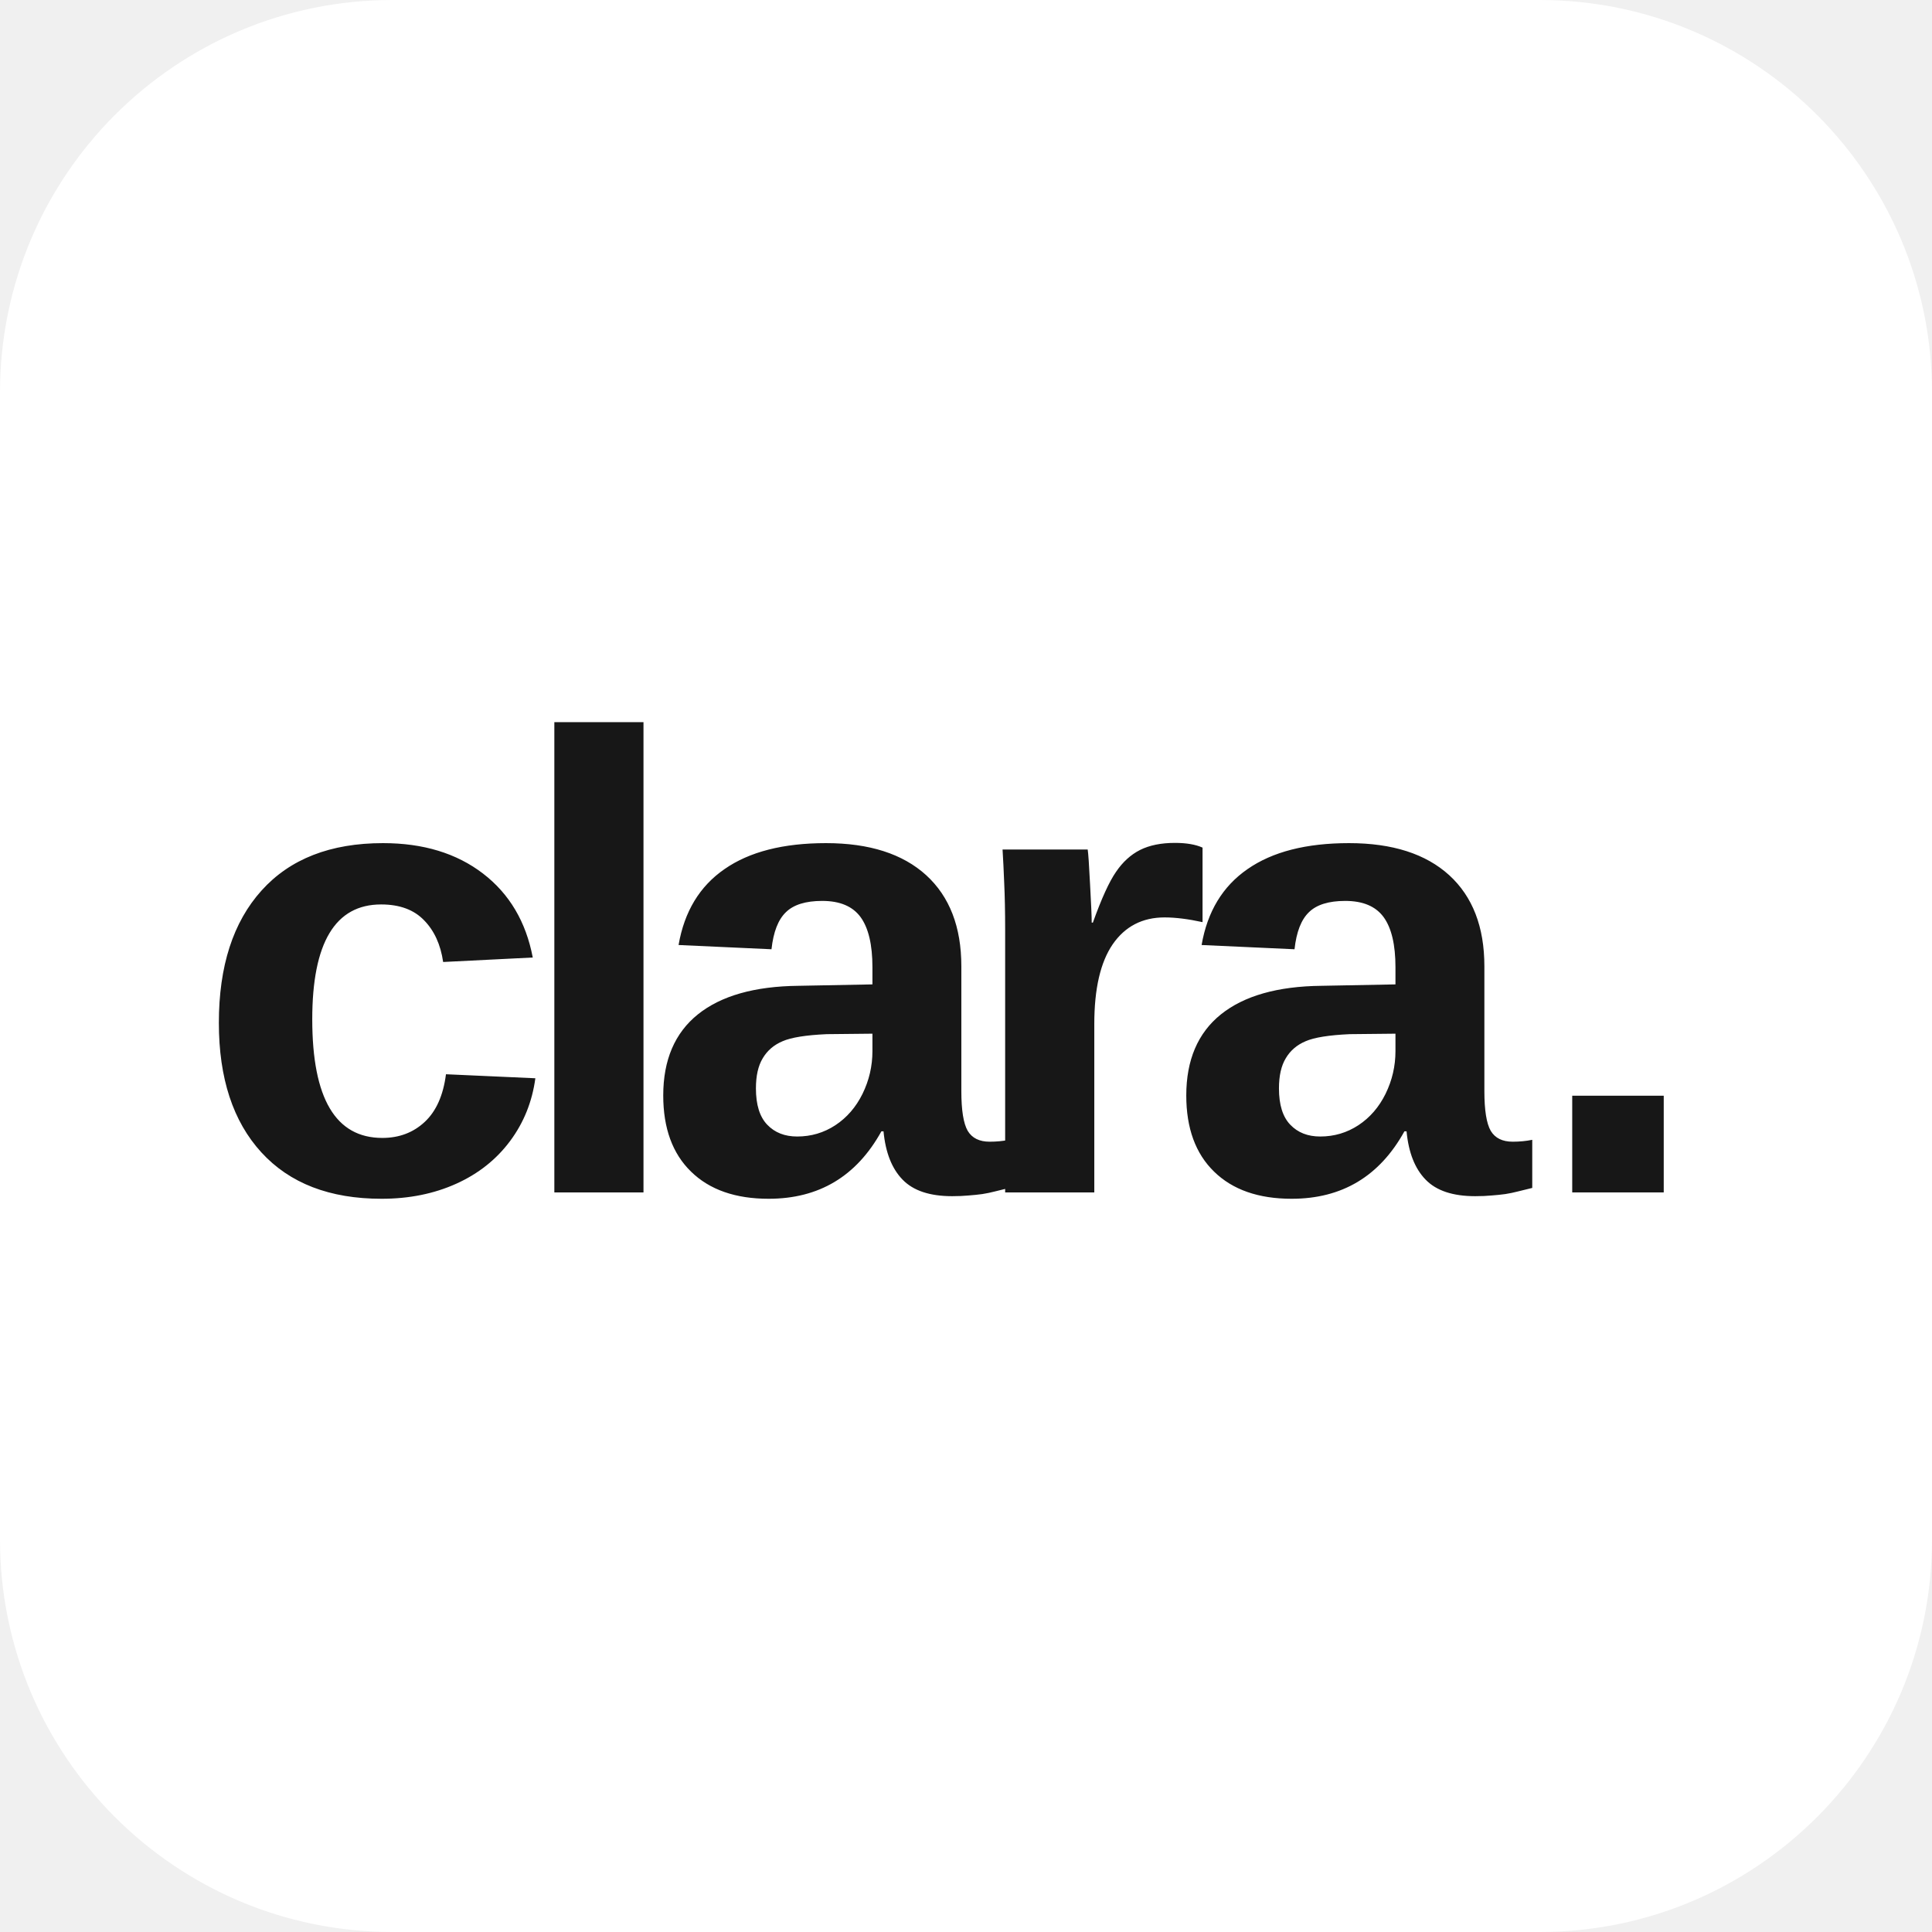
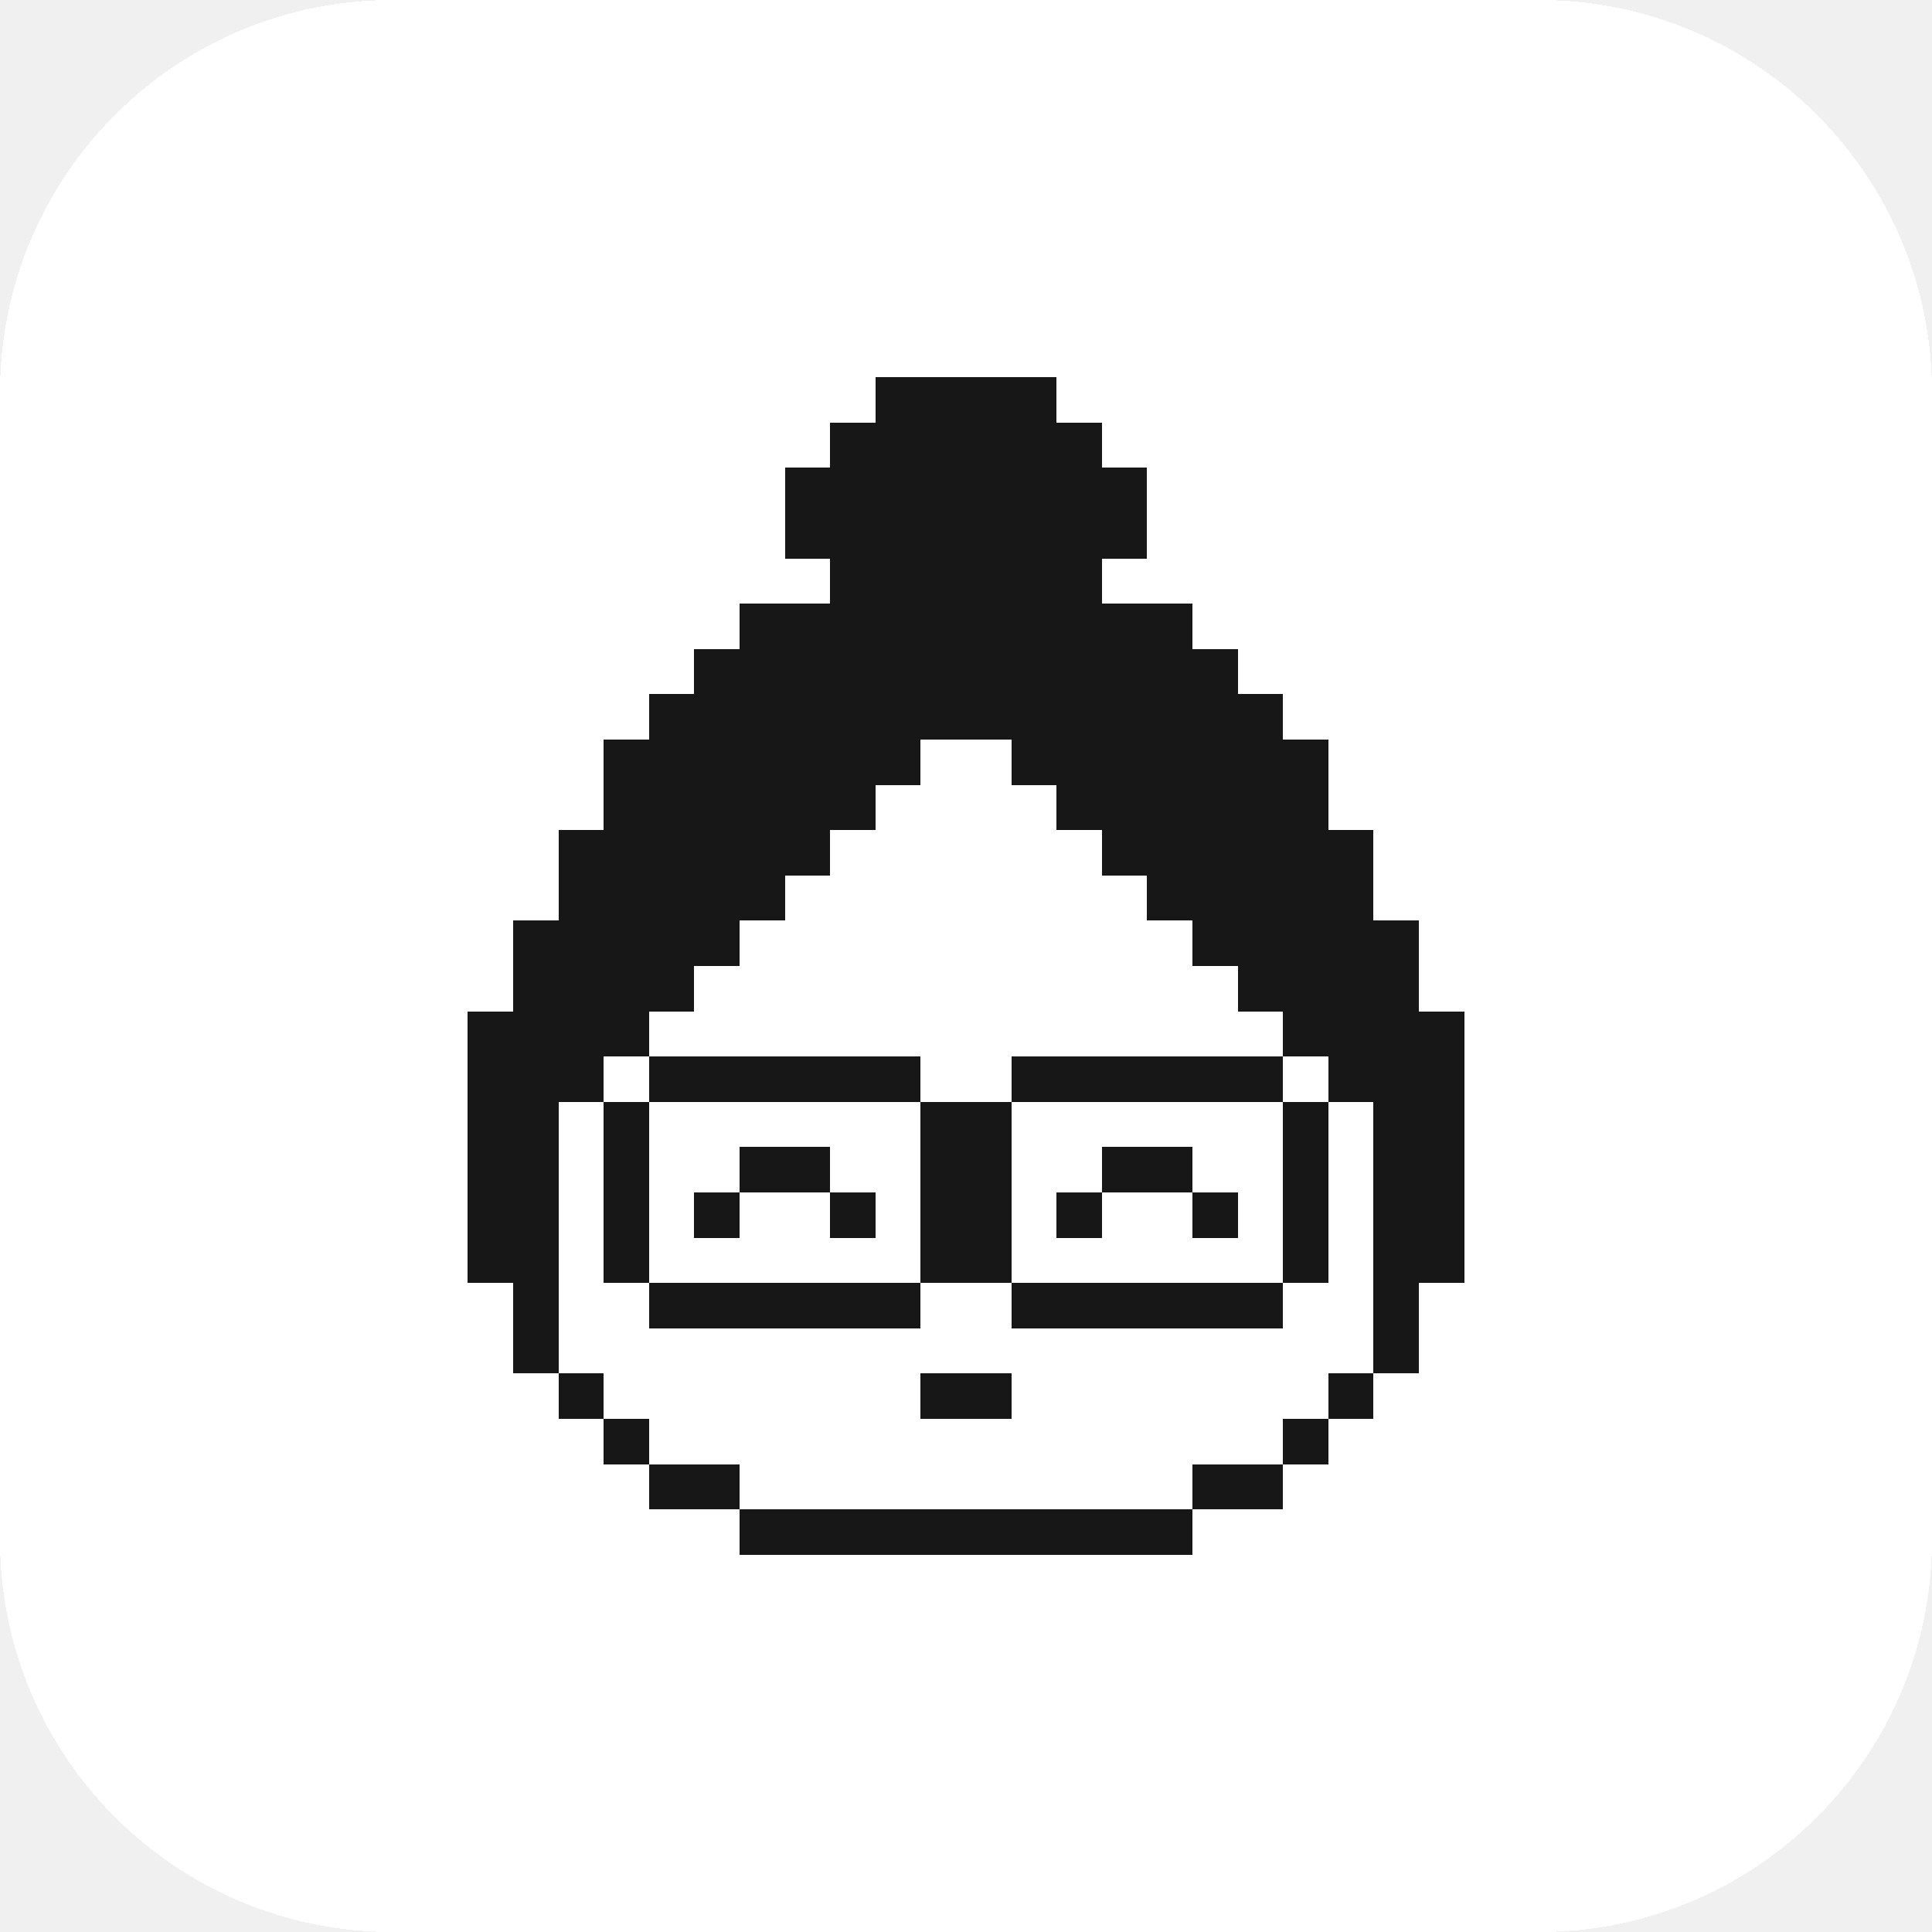
- <svg xmlns="http://www.w3.org/2000/svg" viewBox="0 0 128 128">
+ <svg xmlns="http://www.w3.org/2000/svg" viewBox="0 0 128 128" shape-rendering="crispEdges">
  <rect width="128" height="128" rx="26" fill="#fff" />
-   <text x="63" y="79" text-anchor="middle" font-family="Arial,sans-serif" font-size="43" font-weight="700" letter-spacing="-3" fill="#171717">clara<tspan fill="#171717">.</tspan>
-   </text>
+   <g transform="translate(31 25) scale(3)" fill="#171717">
+     <path d="M9 0h4v1h-4zM8 1h6v1h-6zM7 2h8v1h-8zM7 3h8v1h-8zM8 4h6v1h-6zM6 5h10v1h-10zM5 6h12v1h-12zM4 7h14v1h-14zM3 8h7v1h-7zM12 8h7v1h-7zM3 9h6v1h-6zM13 9h6v1h-6zM2 10h6v1h-6zM14 10h6v1h-6zM2 11h5v1h-5zM15 11h5v1h-5zM1 12h5v1h-5zM16 12h5v1h-5zM1 13h4v1h-4zM17 13h4v1h-4zM0 14h4v1h-4zM18 14h4v1h-4zM0 15h3v1h-3zM4 15h6v1h-6zM12 15h6v1h-6zM19 15h3v1h-3zM0 16h2v1h-2zM3 16h1v1h-1zM10 16h2v1h-2zM18 16h1v1h-1zM20 16h2v1h-2zM0 17h2v1h-2zM3 17h1v1h-1zM6 17h2v1h-2zM10 17h2v1h-2zM14 17h2v1h-2zM18 17h1v1h-1zM20 17h2v1h-2zM0 18h2v1h-2zM3 18h1v1h-1zM5 18h1v1h-1zM8 18h1v1h-1zM10 18h2v1h-2zM13 18h1v1h-1zM16 18h1v1h-1zM18 18h1v1h-1zM20 18h2v1h-2zM0 19h2v1h-2zM3 19h1v1h-1zM10 19h2v1h-2zM18 19h1v1h-1zM20 19h2v1h-2zM1 20h1v1h-1zM4 20h6v1h-6zM12 20h6v1h-6zM20 20h1v1h-1zM1 21h1v1h-1zM20 21h1v1h-1zM2 22h1v1h-1zM10 22h2v1h-2zM19 22h1v1h-1zM3 23h1v1h-1zM18 23h1v1h-1zM4 24h2v1h-2zM16 24h2v1h-2zM6 25h10v1h-10z" />
+   </g>
</svg>
